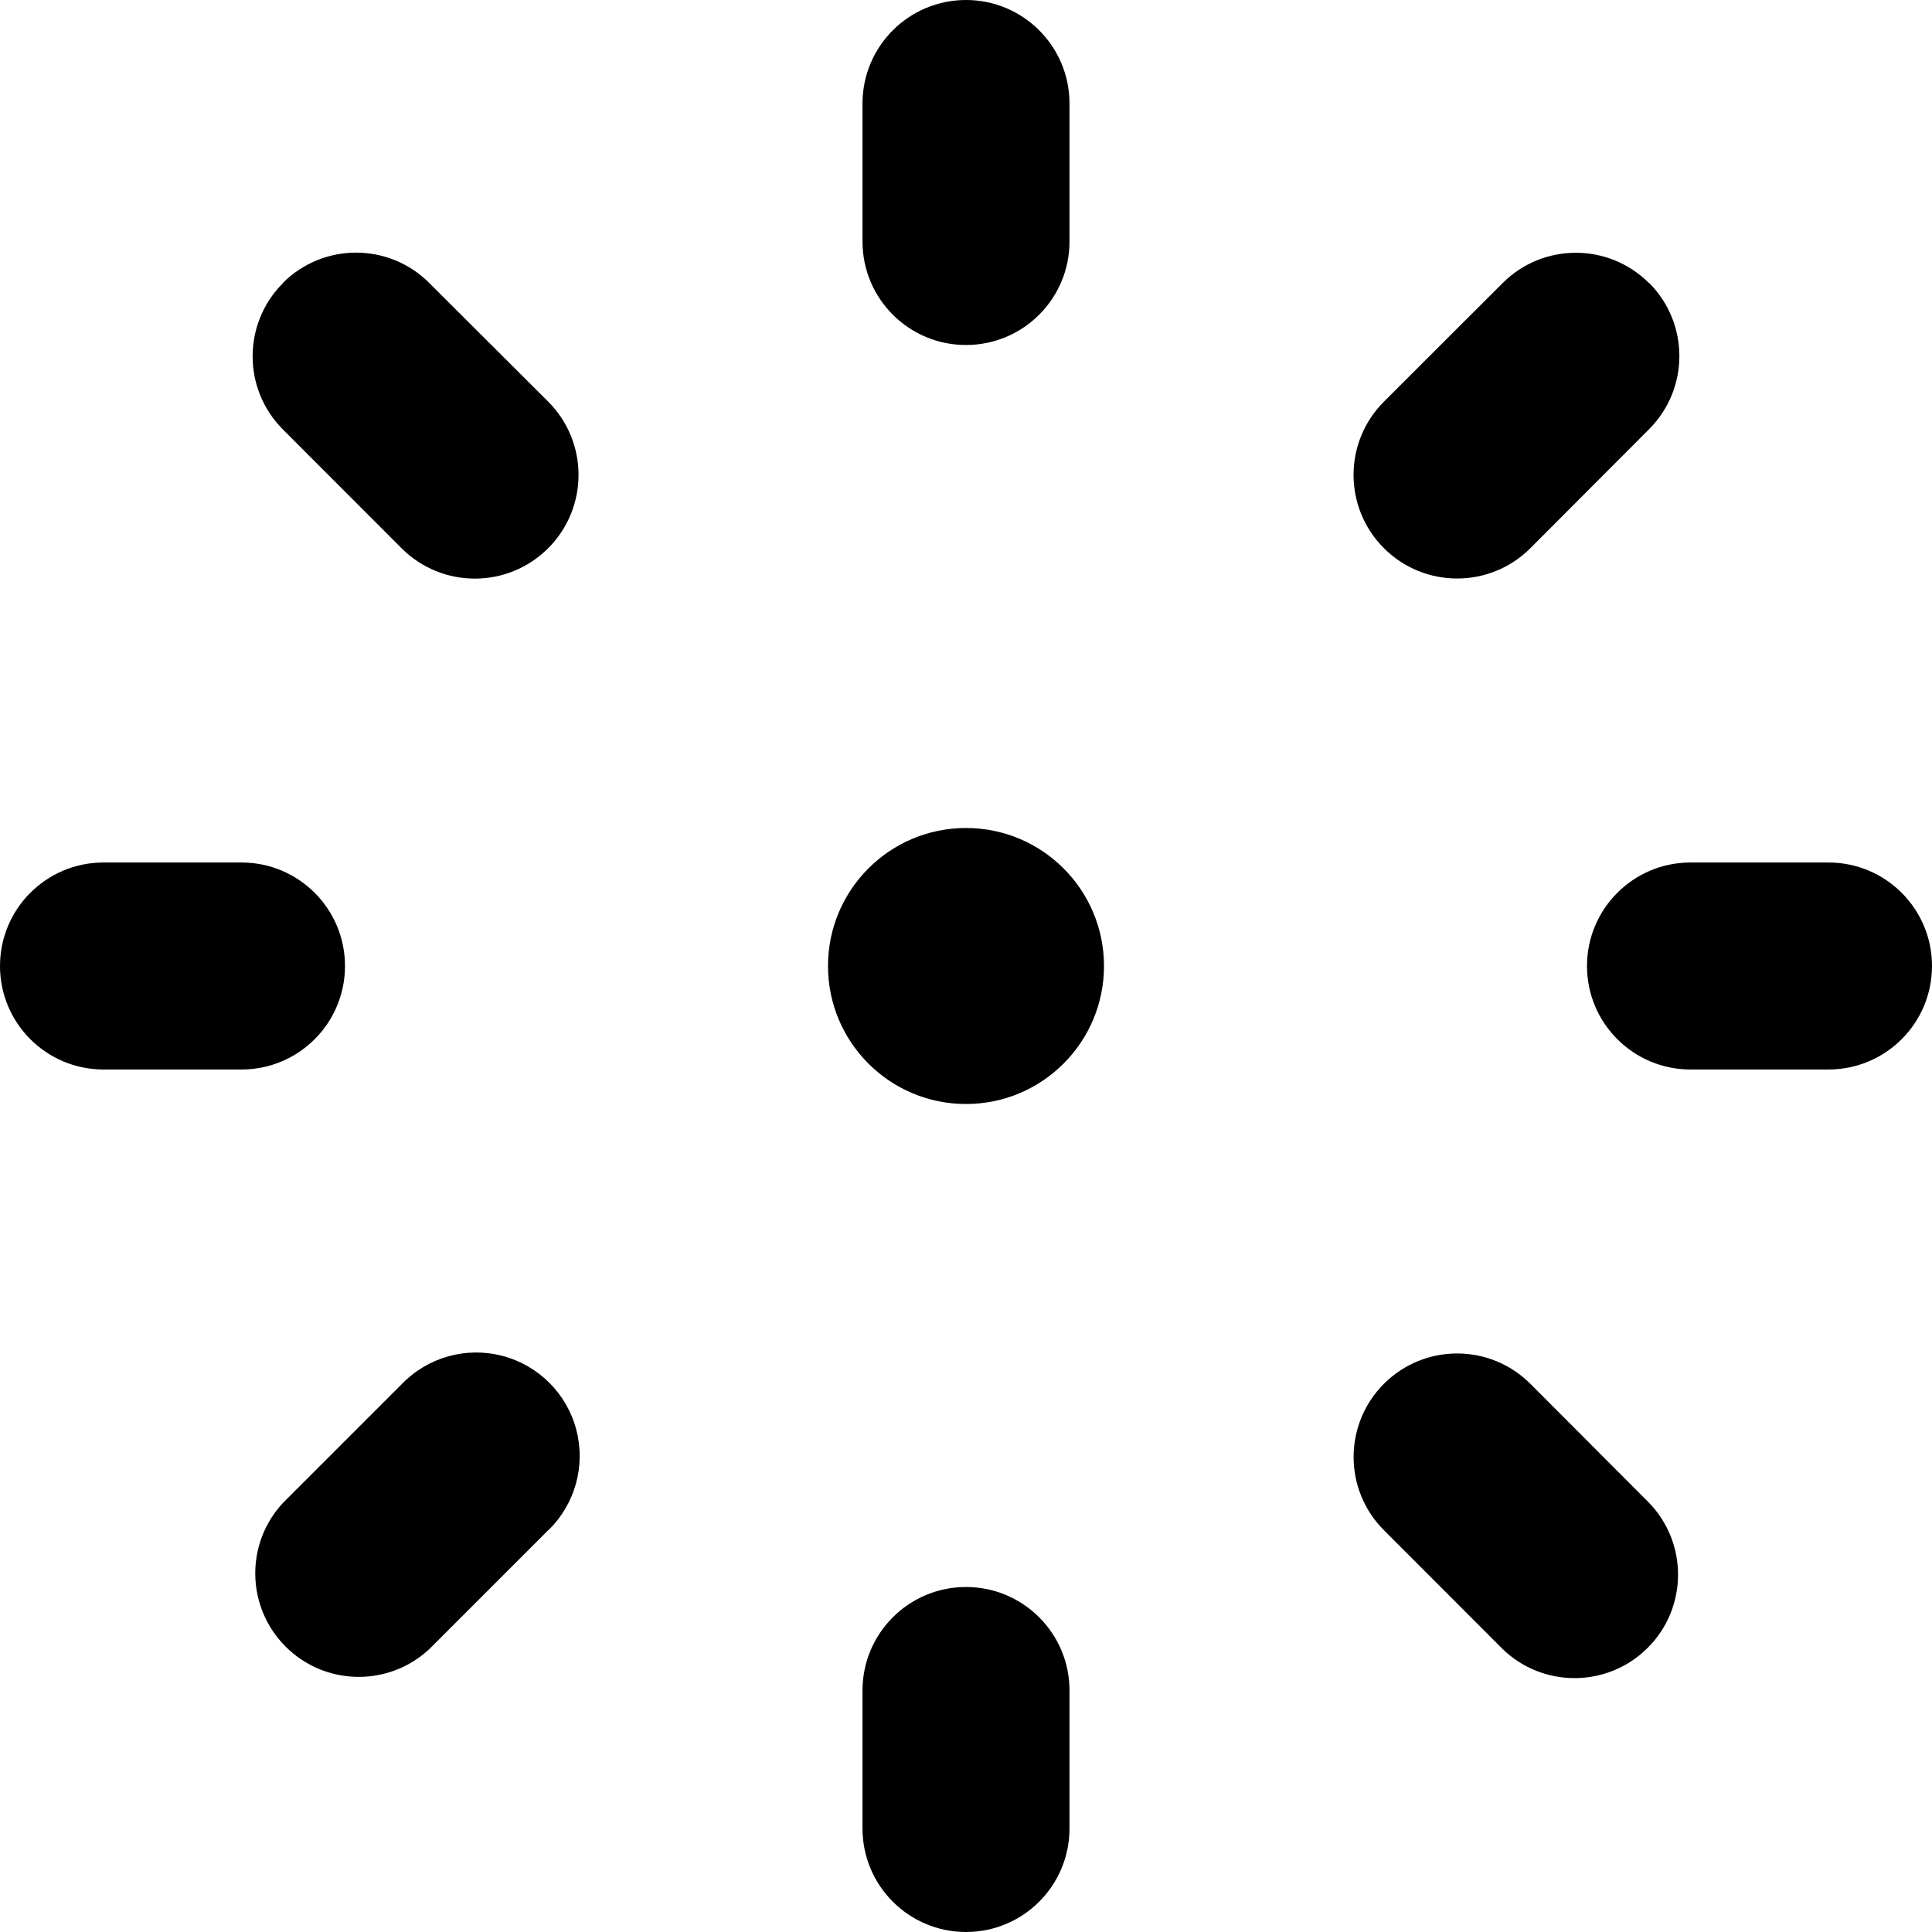
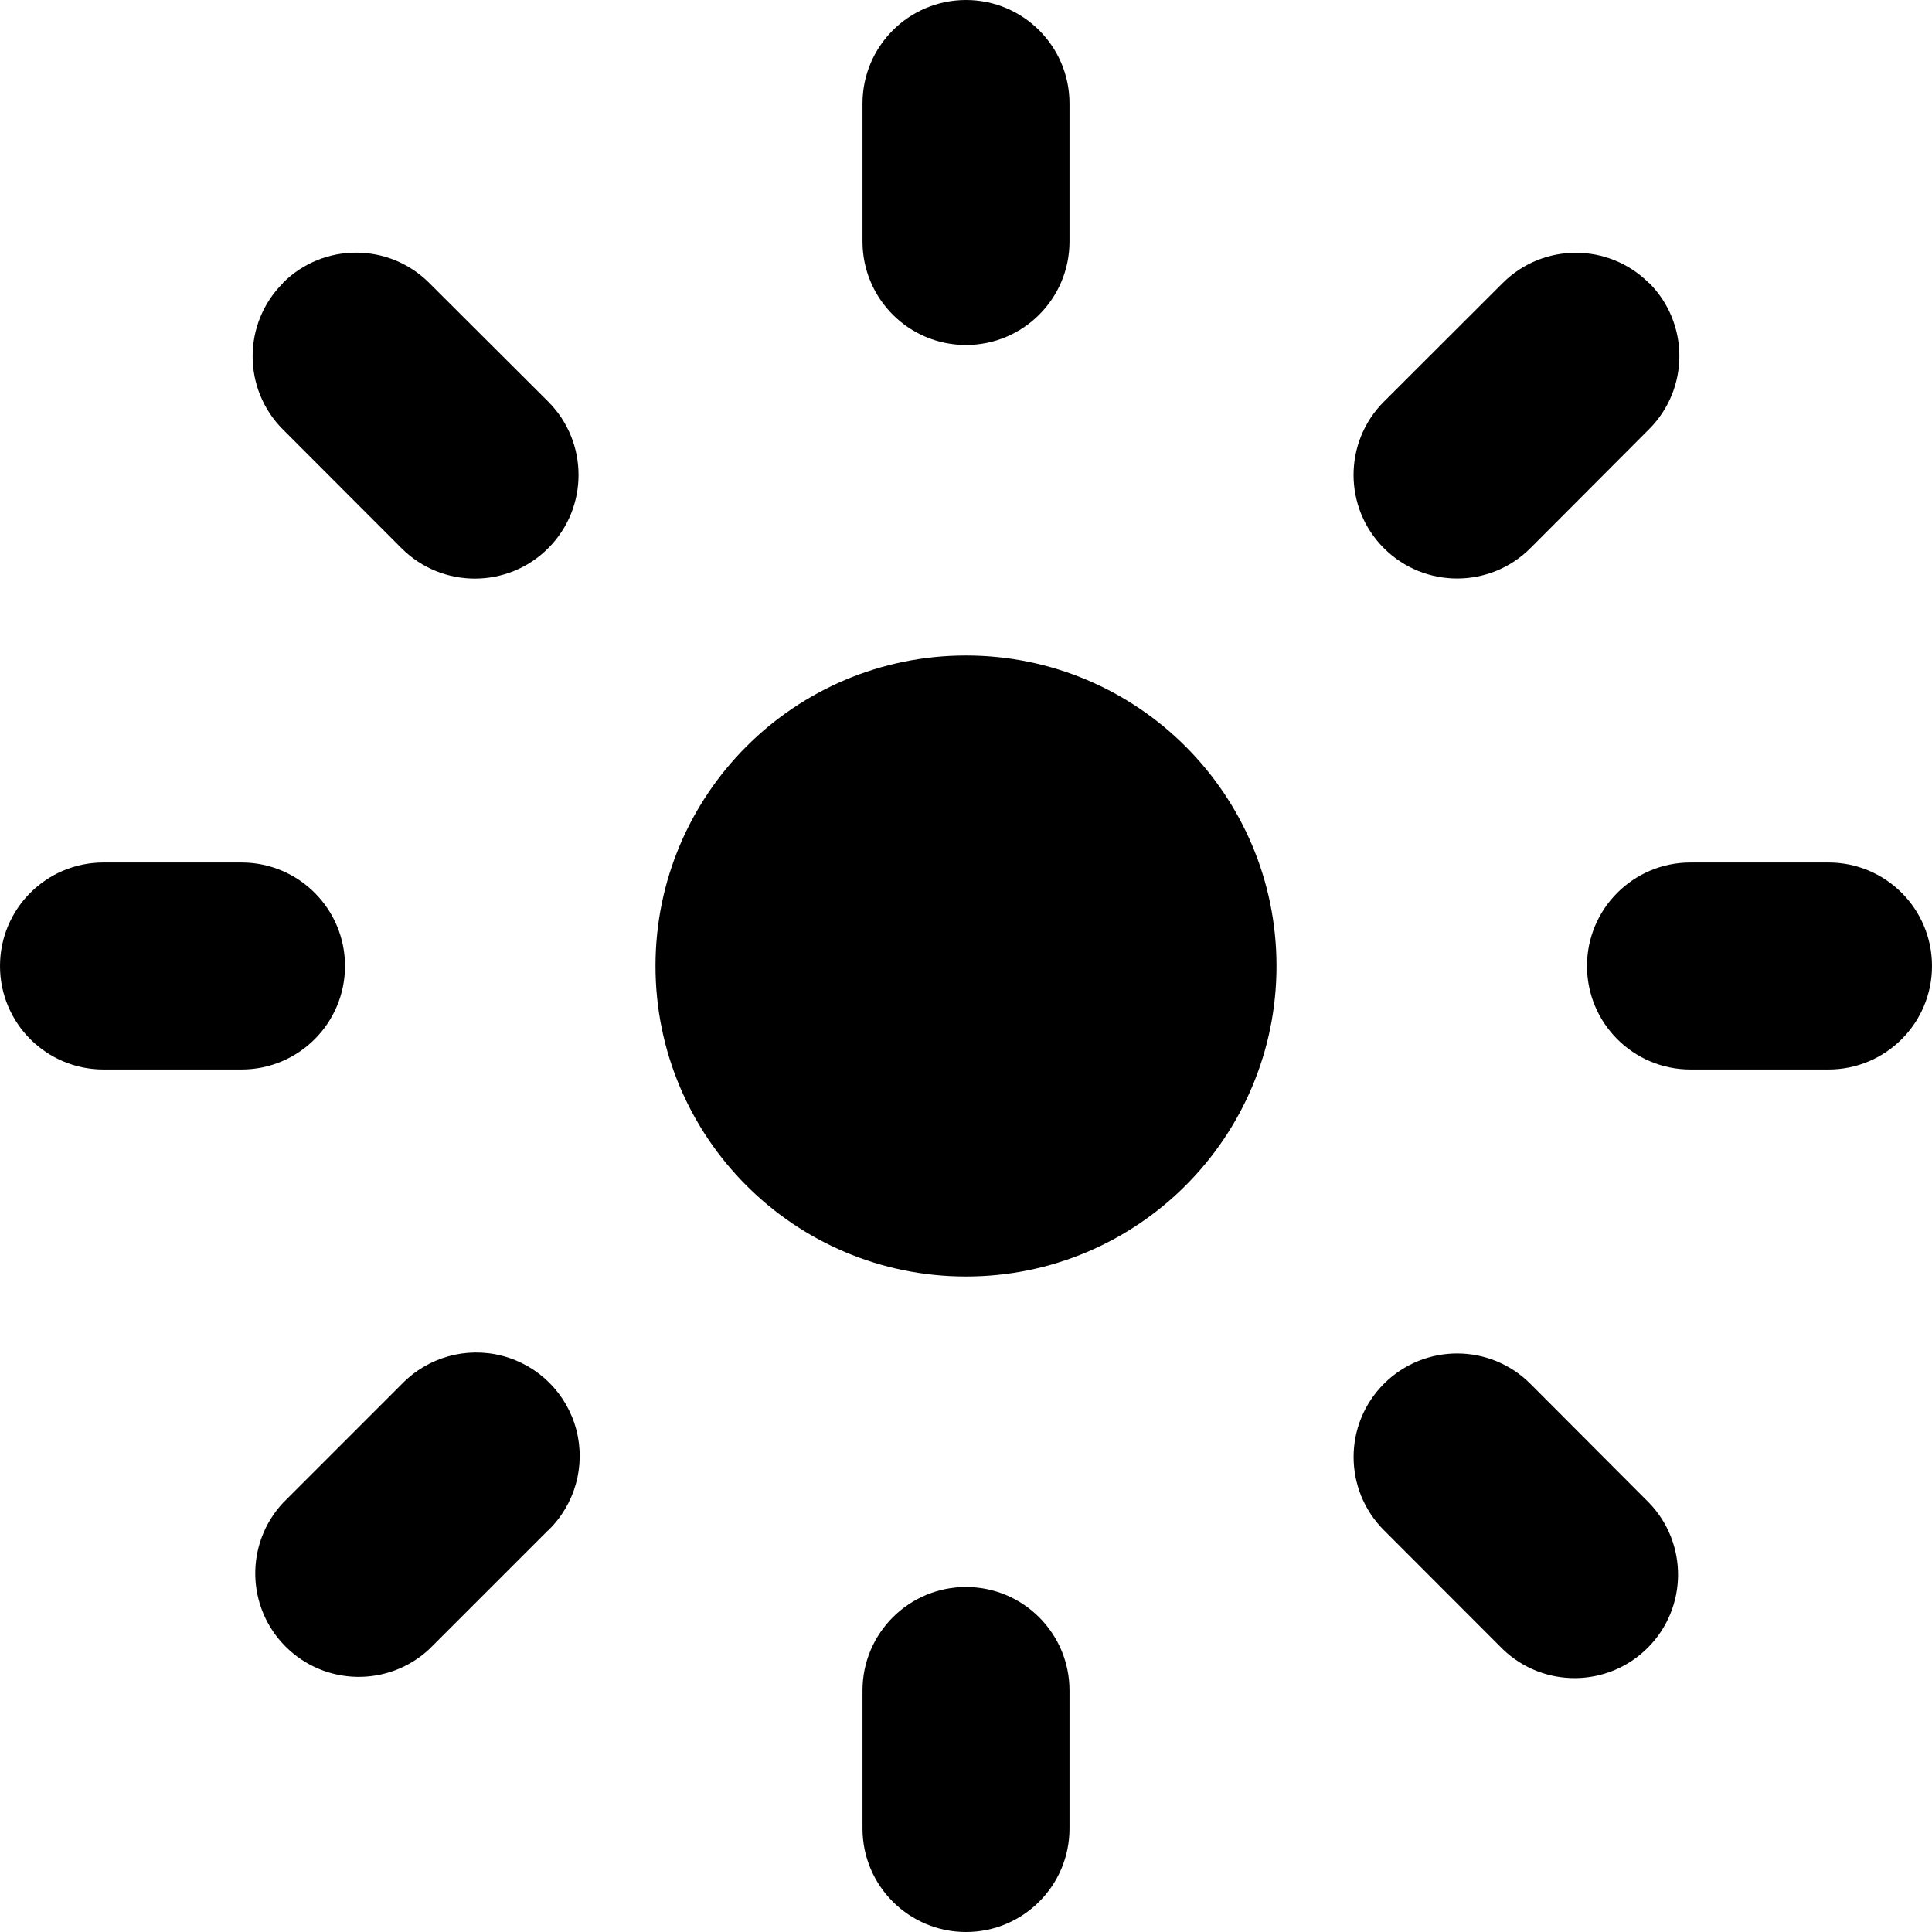
<svg xmlns="http://www.w3.org/2000/svg" width="48" height="48" viewBox="0 0 14 14">
-   <path fill="currentColor" fill-rule="evenodd" d="M7 0a.75.75 0 0 1 .75.75v1a.75.75 0 0 1-1.5 0v-1A.75.75 0 0 1 7 0m1 7a1 1 0 1 1-2 0a1 1 0 0 1 2 0m-.25 5.25a.75.75 0 0 0-1.5 0v1a.75.75 0 0 0 1.5 0zM11.5 7a.75.75 0 0 1 .75-.75h1a.75.75 0 0 1 0 1.5h-1A.75.75 0 0 1 11.5 7M.75 6.25a.75.75 0 0 0 0 1.5h1a.75.75 0 0 0 0-1.5zm1.3-4.2a.75.75 0 0 1 1.06 0l.862.86A.75.75 0 0 1 2.91 3.973l-.86-.861a.75.75 0 0 1 0-1.06Zm9.04 7.978a.75.75 0 1 0-1.062 1.06l.861.862a.75.75 0 0 0 1.06-1.061zm.86-7.978a.75.75 0 0 1 0 1.06l-.86.862a.75.75 0 0 1-1.062-1.061l.861-.86a.75.75 0 0 1 1.06 0Zm-7.978 9.04a.75.75 0 1 0-1.061-1.06l-.86.86a.75.75 0 0 0 1.06 1.06l.86-.86Z" clip-rule="evenodd" />
+   <path fill="currentColor" fill-rule="evenodd" d="M7 0a.75.75 0 0 1 .75.75v1a.75.75 0 0 1-1.5 0v-1A.75.75 0 0 1 7 0m2.25 7a2.25 2.25 0 1 1-4.5 0a2.25 2.25 0 0 1 4.5 0m-1.5 5.25a.75.75 0 0 0-1.5 0v1a.75.75 0 0 0 1.5 0zM11.5 7a.75.75 0 0 1 .75-.75h1a.75.75 0 0 1 0 1.5h-1A.75.75 0 0 1 11.5 7M.75 6.25a.75.75 0 0 0 0 1.5h1a.75.75 0 0 0 0-1.5zm1.3-4.2a.75.75 0 0 1 1.06 0l.862.86A.75.75 0 0 1 2.91 3.973l-.86-.861a.75.75 0 0 1 0-1.06Zm9.04 7.978a.75.75 0 1 0-1.062 1.06l.861.862a.75.75 0 0 0 1.06-1.061zm.86-7.978a.75.75 0 0 1 0 1.06l-.86.862a.75.75 0 0 1-1.062-1.061l.861-.86a.75.75 0 0 1 1.06 0Zm-7.978 9.04a.75.75 0 1 0-1.061-1.06l-.86.86a.75.75 0 0 0 1.06 1.06l.86-.86Z" clip-rule="evenodd" />
</svg>
